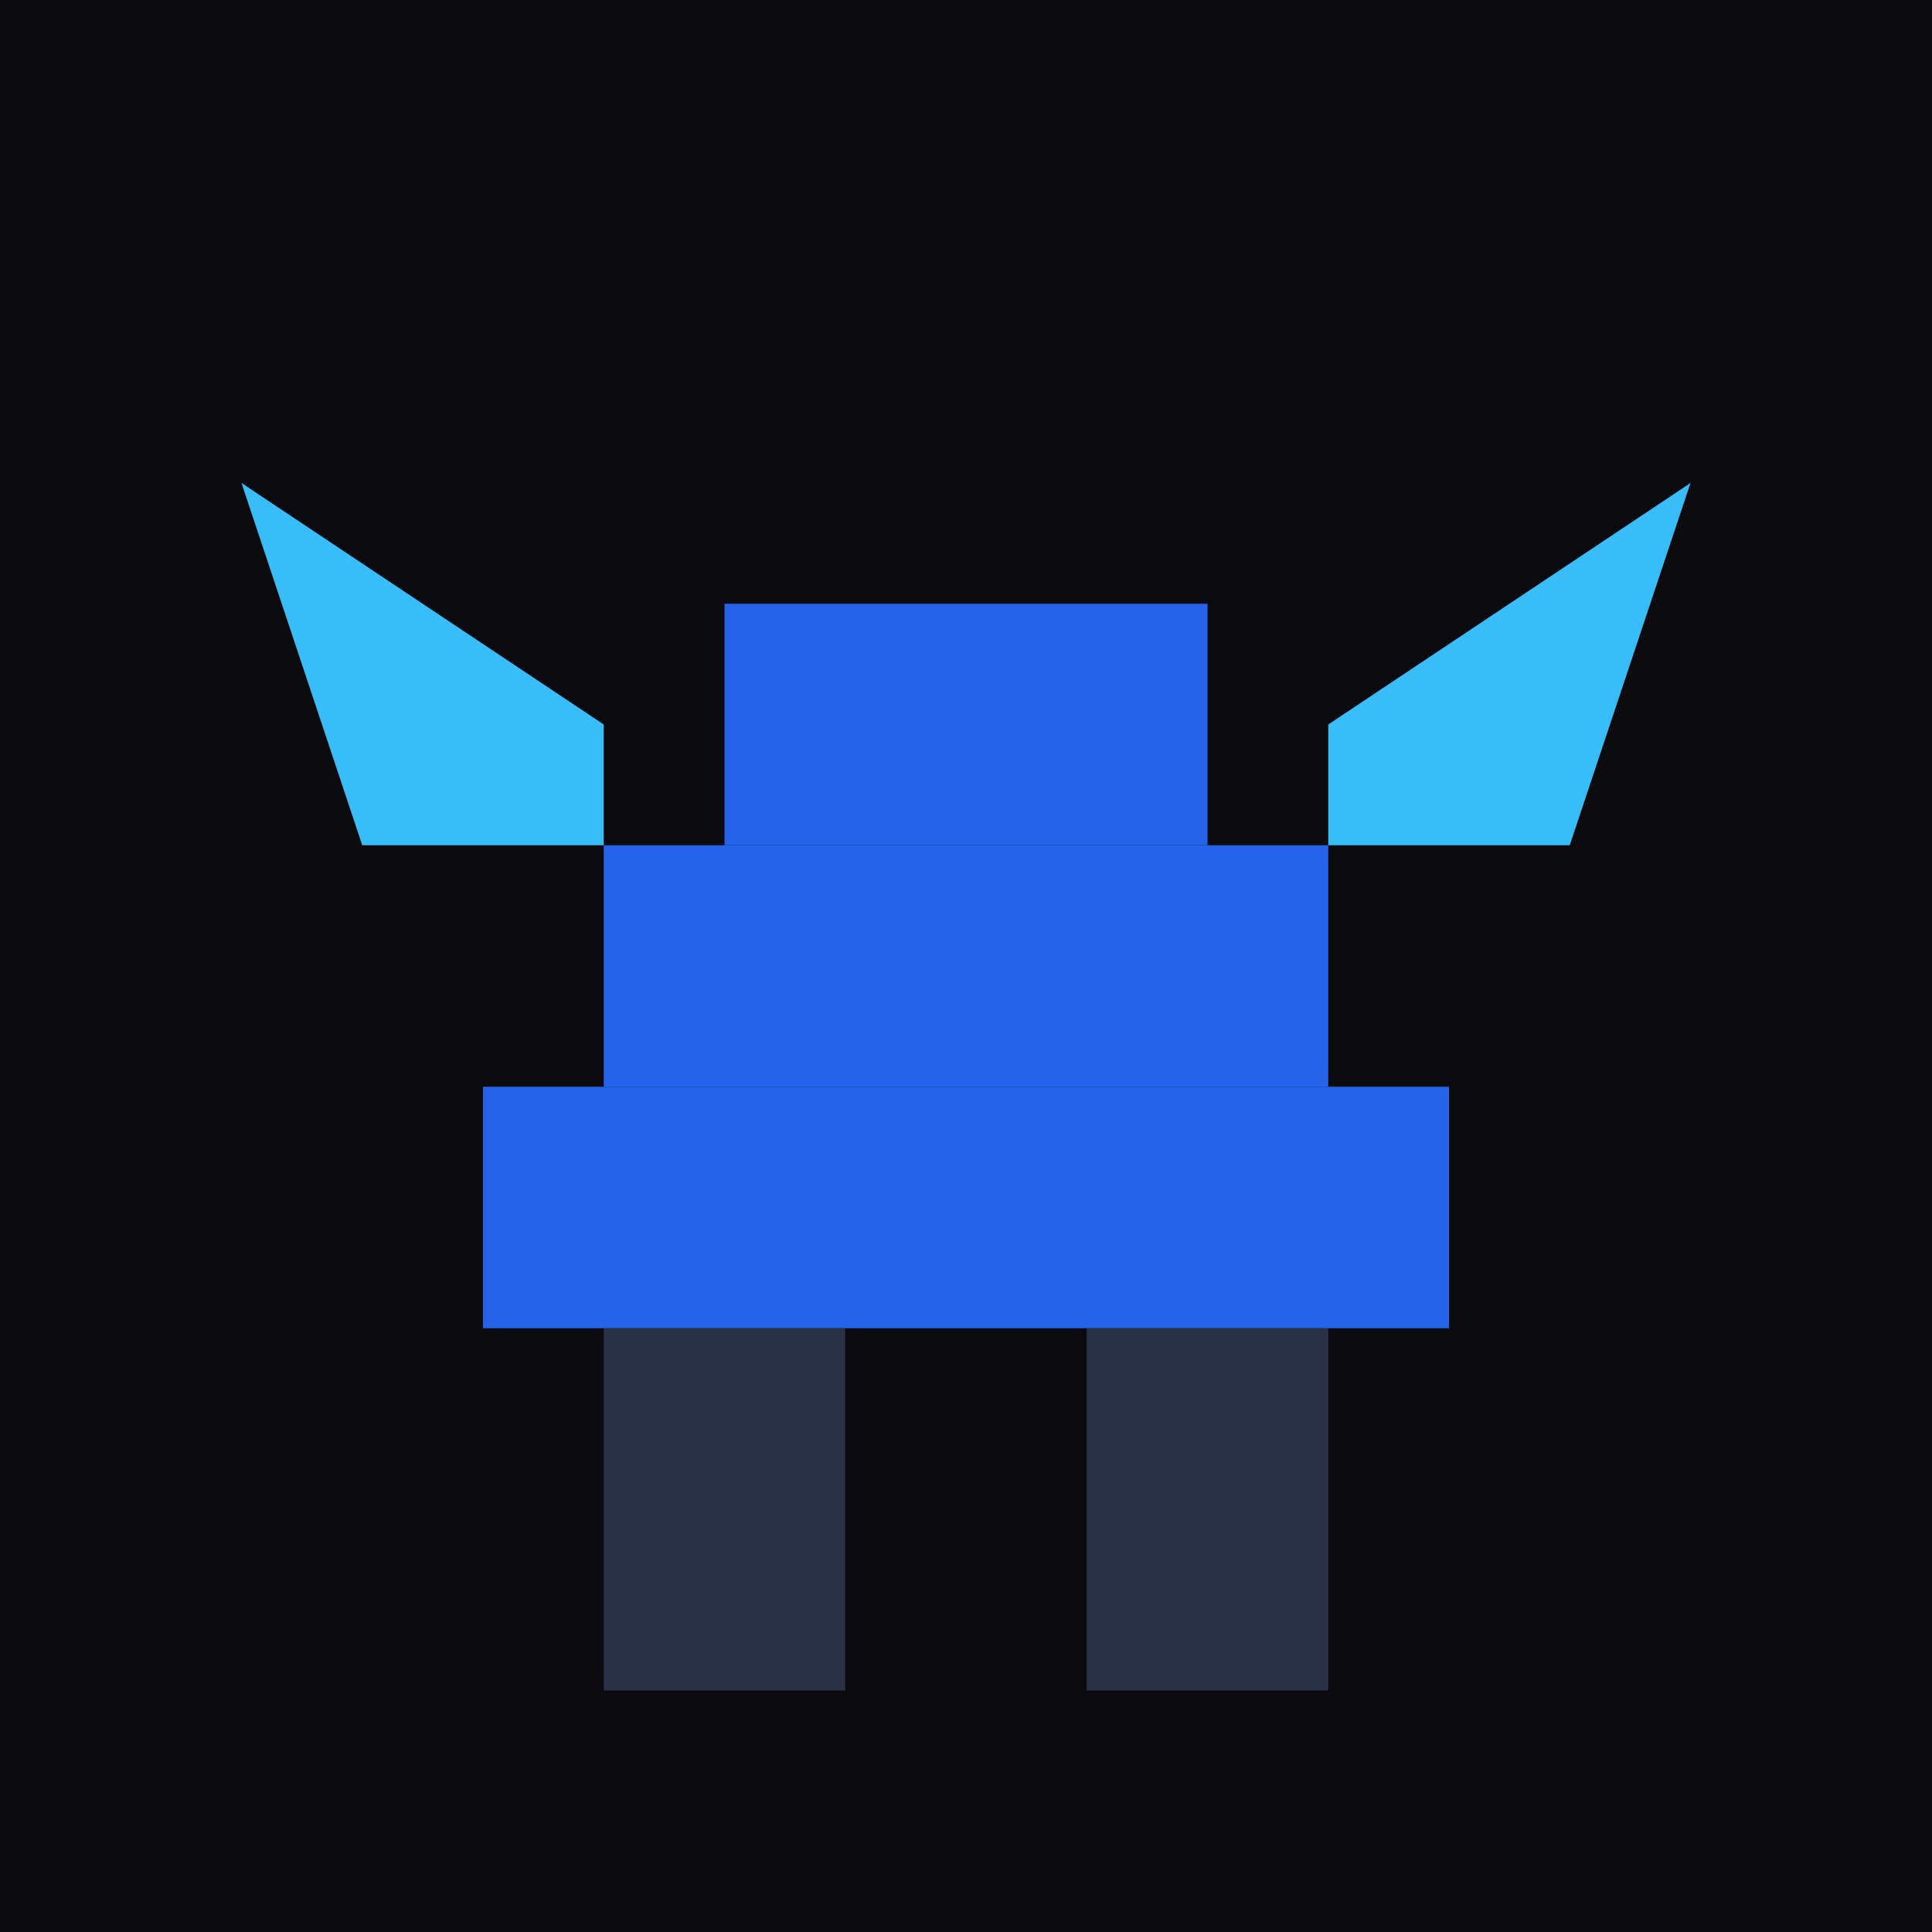
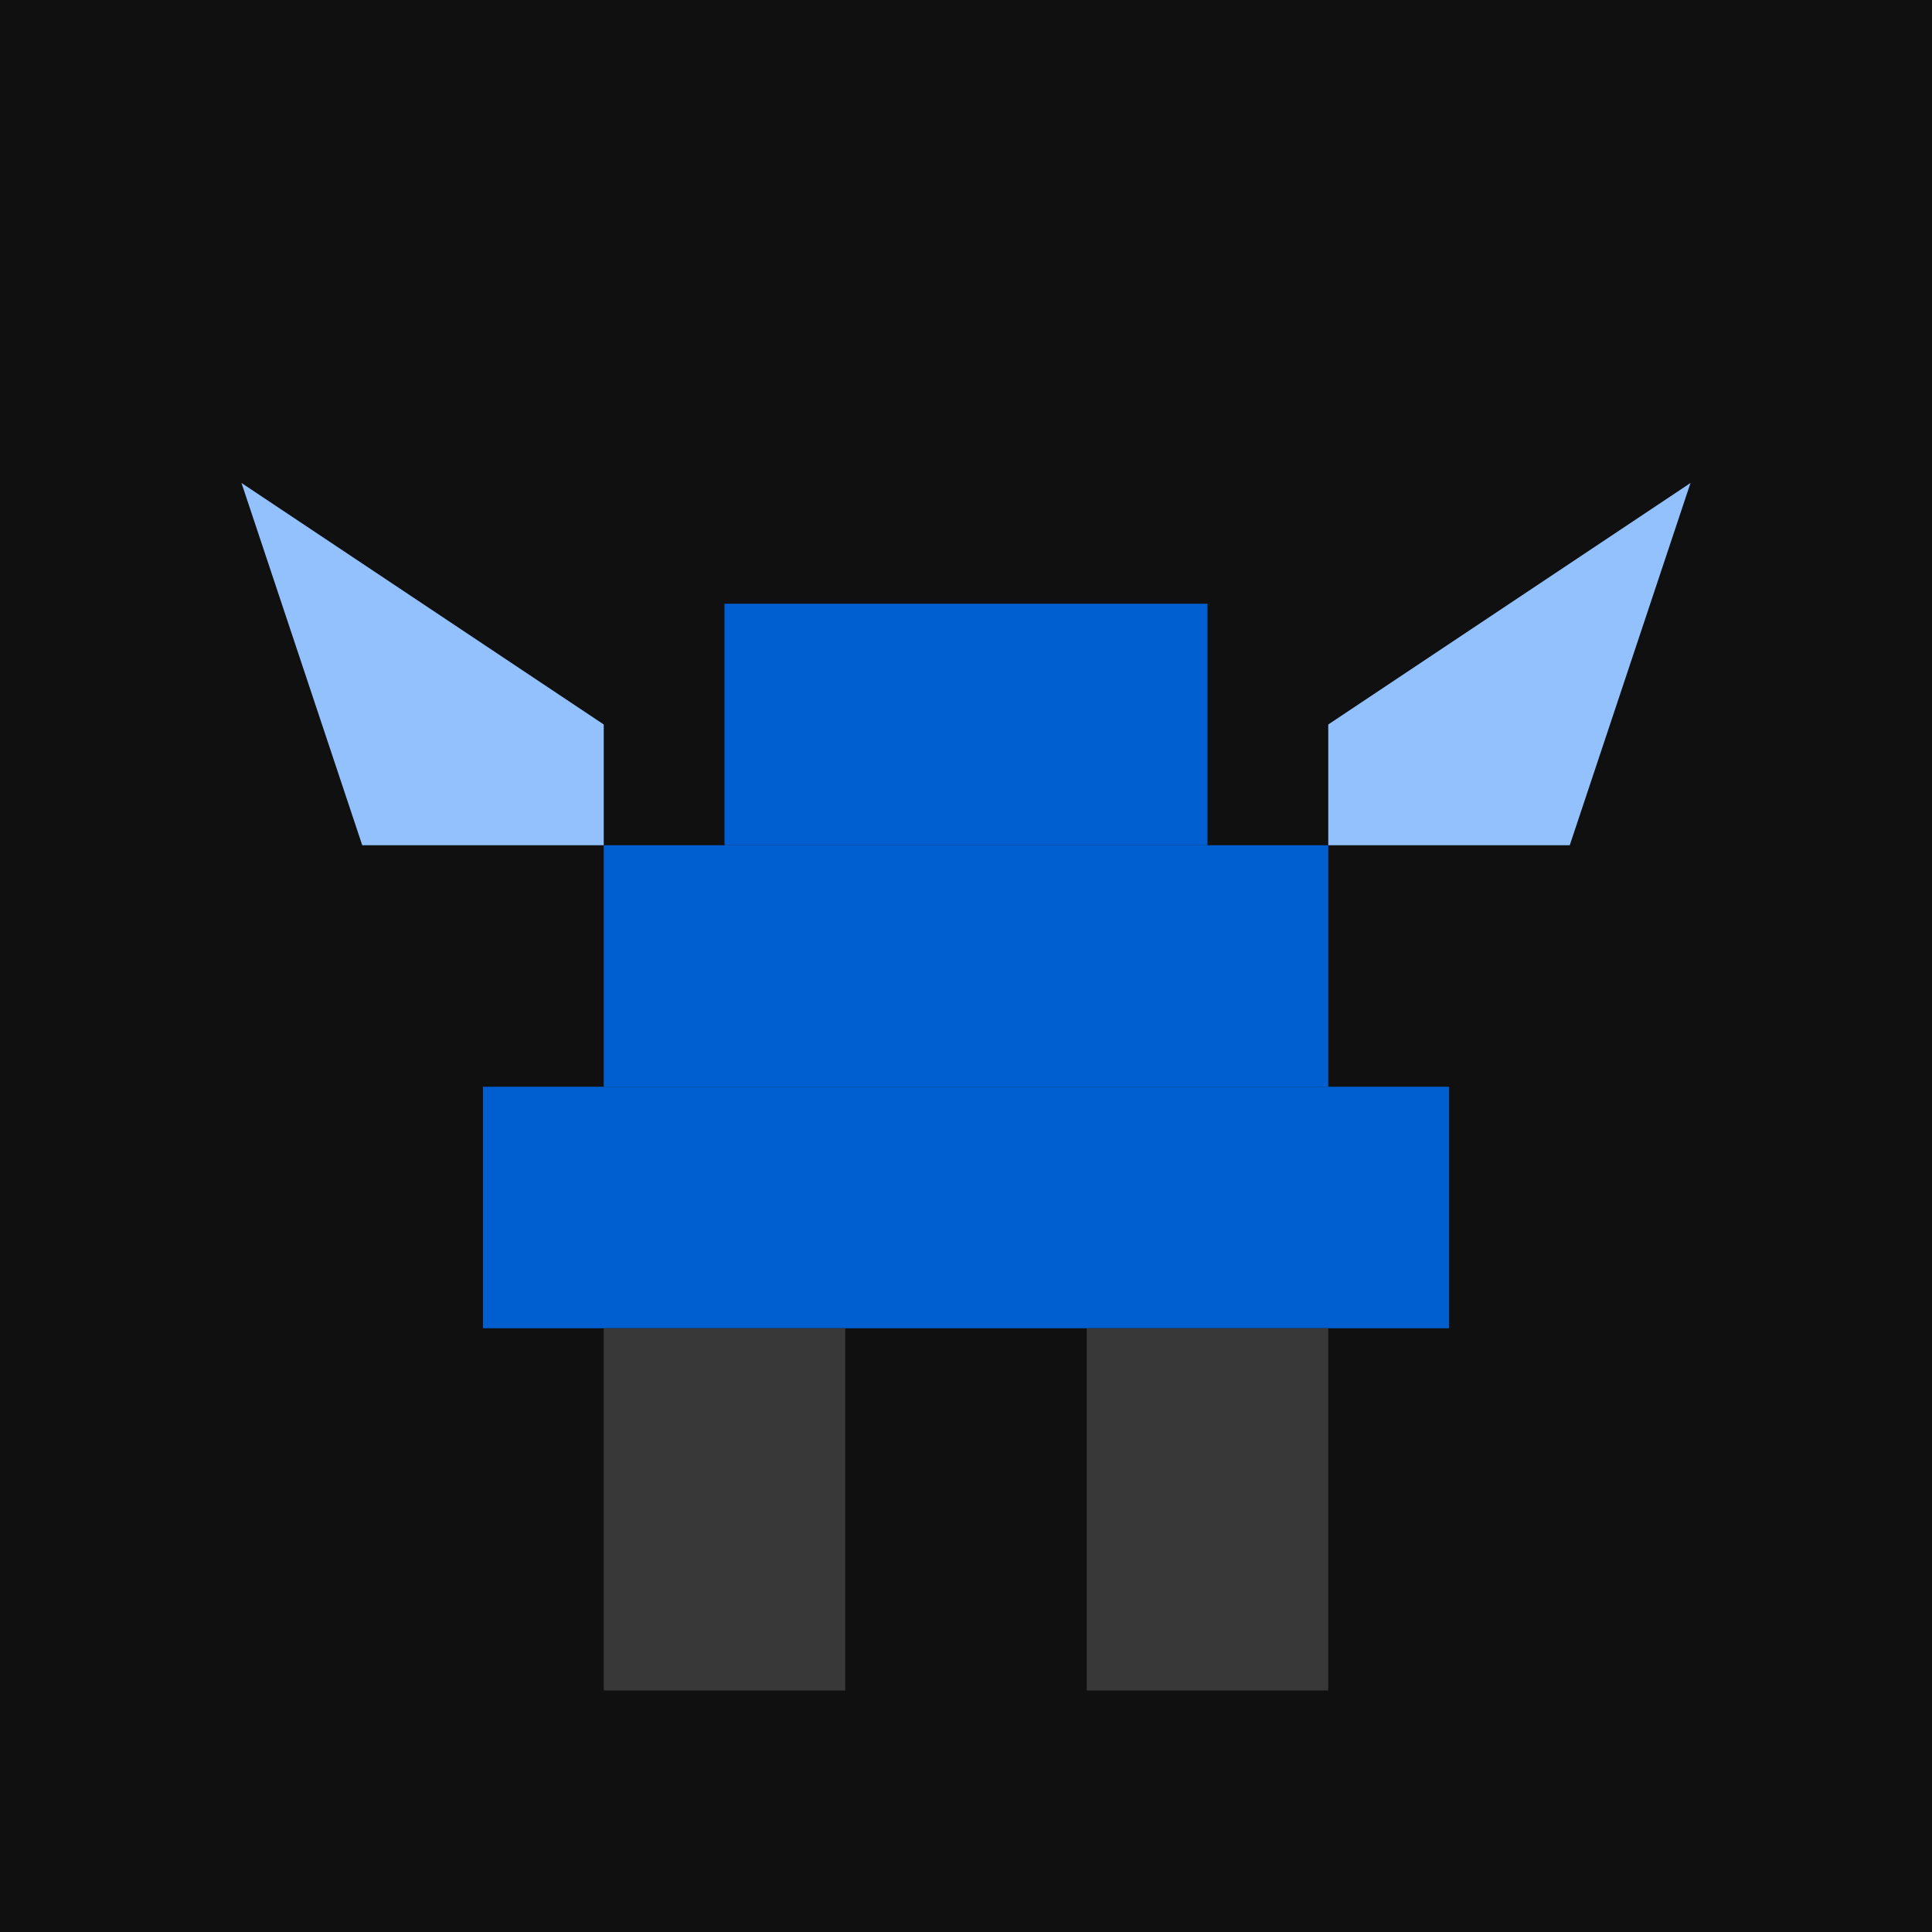
<svg xmlns="http://www.w3.org/2000/svg" width="256" height="256" viewBox="0 0 256 256" fill="none">
-   <rect width="256" height="256" fill="#0A0A0F" />
-   <rect x="64" y="144" width="128" height="32" fill="#2563EB" />
-   <rect x="80" y="112" width="96" height="32" fill="#2563EB" />
-   <rect x="96" y="80" width="64" height="32" fill="#2563EB" />
-   <path d="M176 96L224 64L208 112H176V96Z" fill="#38BDF8" />
-   <path d="M80 96L32 64L48 112H80V96Z" fill="#38BDF8" />
-   <rect x="80" y="176" width="32" height="48" fill="#2A3144" />
-   <rect x="144" y="176" width="32" height="48" fill="#2A3144" />
+   <rect width="256" height="256" fill="#101010" />
+   <rect x="64" y="144" width="128" height="32" fill="#005fd0" />
+   <rect x="80" y="112" width="96" height="32" fill="#005fd0" />
+   <rect x="96" y="80" width="64" height="32" fill="#005fd0" />
+   <path d="M176 96L224 64L208 112H176V96Z" fill="#92c1fd" />
+   <path d="M80 96L32 64L48 112H80V96Z" fill="#92c1fd" />
+   <rect x="80" y="176" width="32" height="48" fill="#383838" />
+   <rect x="144" y="176" width="32" height="48" fill="#383838" />
</svg>
